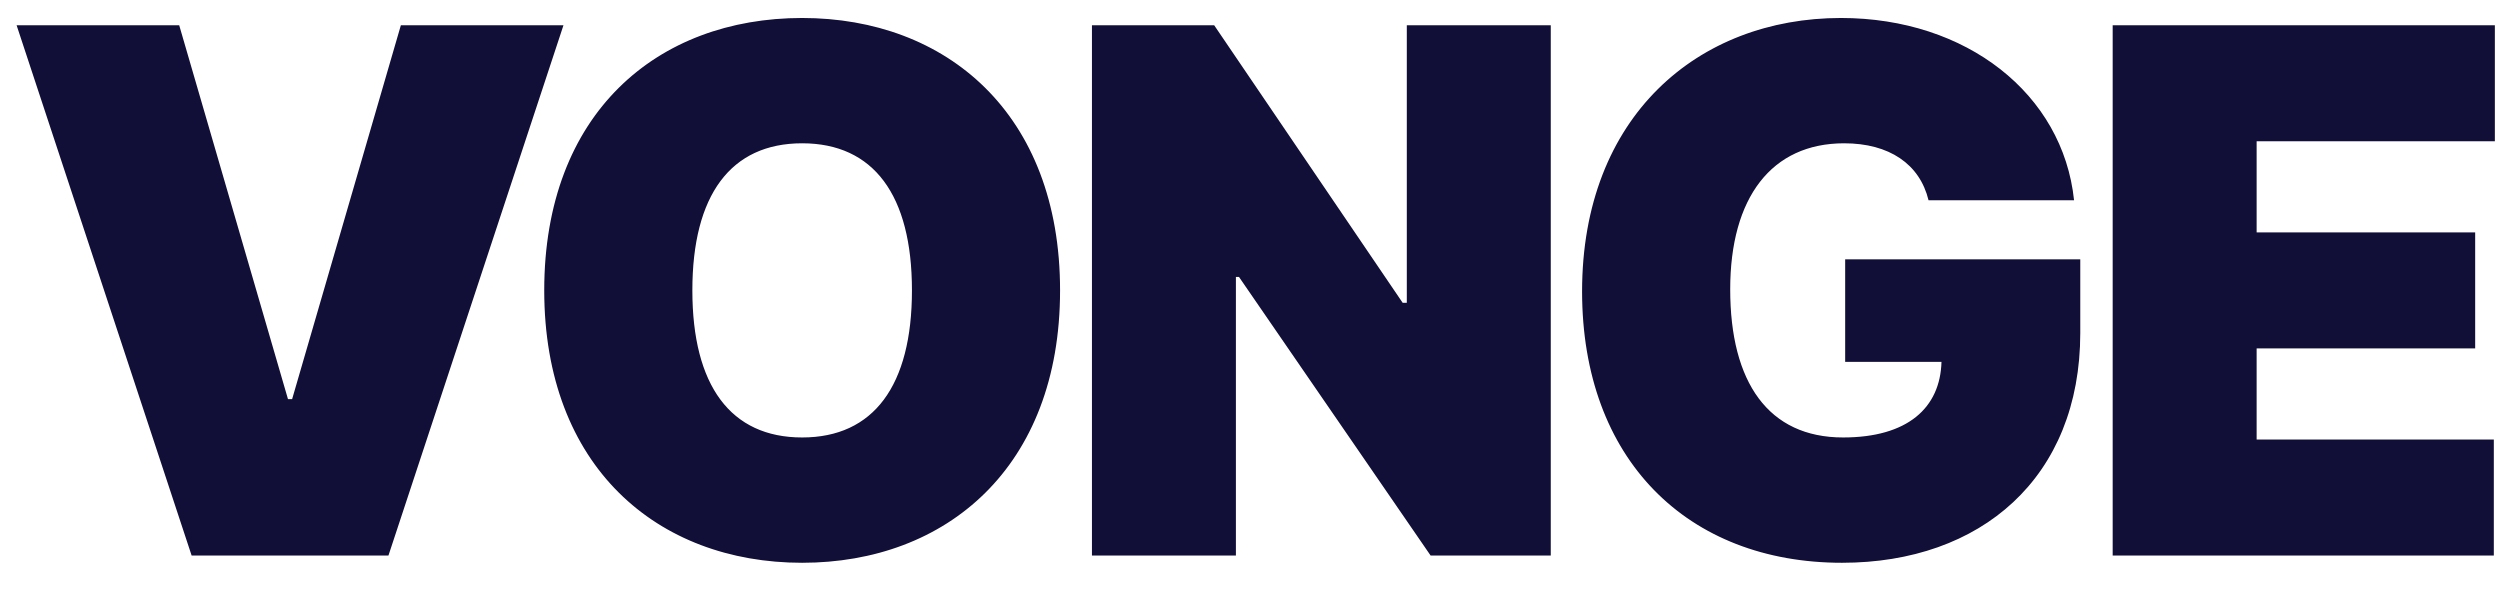
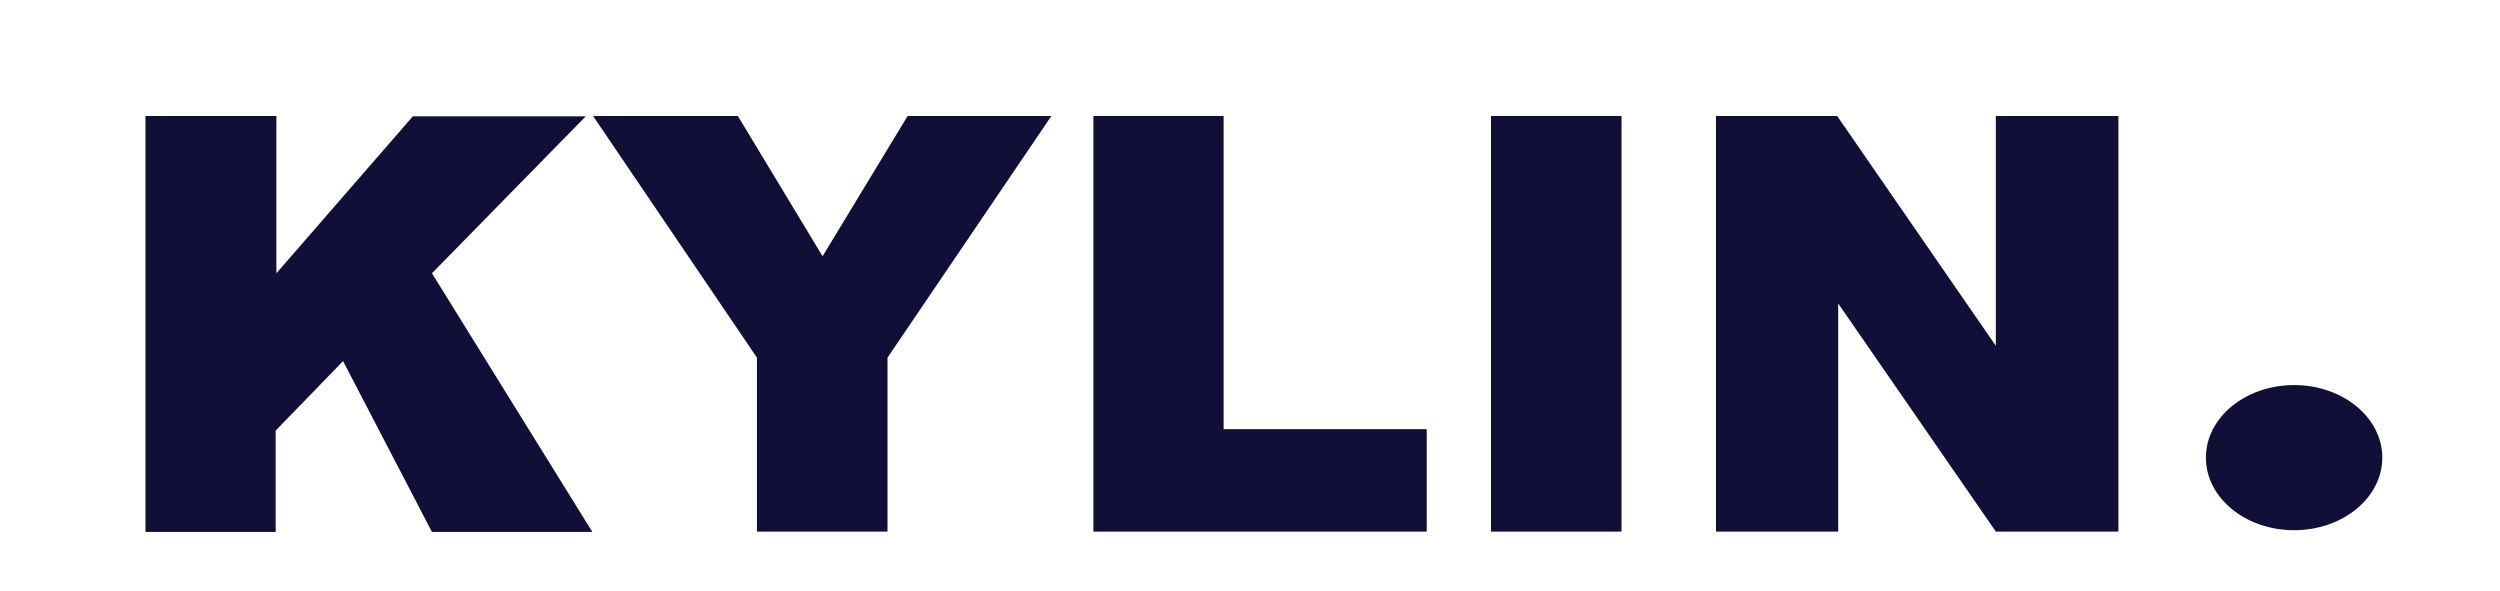
<svg xmlns="http://www.w3.org/2000/svg" fill="none" height="17" viewBox="0 0 72 17" width="72">
-   <path d="m5.161.727h-4.683l5.041 15.273h5.668l5.041-15.273h-4.683l-3.132 10.768h-.119zm25.369 7.636c0-5.101-3.281-7.845-7.428-7.845-4.176 0-7.428 2.744-7.428 7.845 0 5.071 3.251 7.845 7.428 7.845 4.146 0 7.428-2.744 7.428-7.845zm-4.266 0c0 2.744-1.104 4.236-3.162 4.236-2.058 0-3.162-1.491-3.162-4.236 0-2.744 1.104-4.236 3.162-4.236 2.058 0 3.162 1.491 3.162 4.236zm18.398-7.636h-4.146v7.994h-.119l-5.429-7.994h-3.52v15.273h4.146v-8.024h.089l5.519 8.024h3.46zm10.88 5.041h4.191c-.321-3.065-3.102-5.25-6.712-5.25-4.117 0-7.457 2.834-7.457 7.875 0 4.832 3.028 7.815 7.487 7.815 3.997 0 6.861-2.446 6.861-6.622v-2.118h-6.771v2.953h2.774c-.037 1.327-.977 2.178-2.834 2.178-2.148 0-3.251-1.581-3.251-4.266 0-2.647 1.193-4.206 3.281-4.206 1.298 0 2.178.597 2.431 1.641zm5.303 10.232h10.977v-3.341h-6.831v-2.625h6.294v-3.341h-6.294v-2.625h6.861v-3.341h-11.007z" fill="#110e38" />
+   <g id="Layer_1-2" data-name="Layer 1">
+     <path d="M4.21,3.34h3.75V7.87l3.93-4.52h4.98l-4.43,4.52,4.62,7.45h-4.62l-2.56-4.92-1.94,2v2.92h-3.75V3.34Z" fill="#110e38" />
+     <path d="M17.09,3.34h4.16l2.44,4.04,2.45-4.04h4.14l-4.72,6.96v5.01h-3.76v-5.01l-4.72-6.96Z" fill="#110e38" />
+     <path d="M31.49,3.34h3.75V12.36h5.85v2.95h-9.6V3.34Z" fill="#110e38" />
+     <path d="M42.94,3.34h3.76V15.31h-3.76V3.34Z" fill="#110e38" />
+     <path d="M49.41,3.34h3.5l4.57,6.62V3.34h3.53V15.31h-3.53l-4.54-6.57v6.57h-3.52V3.34Z" fill="#110e38" />
+     <ellipse cx="66.07" cy="13.18" rx="2.54" ry="2.09" fill="#110e38" />
+   </g>
</svg>
